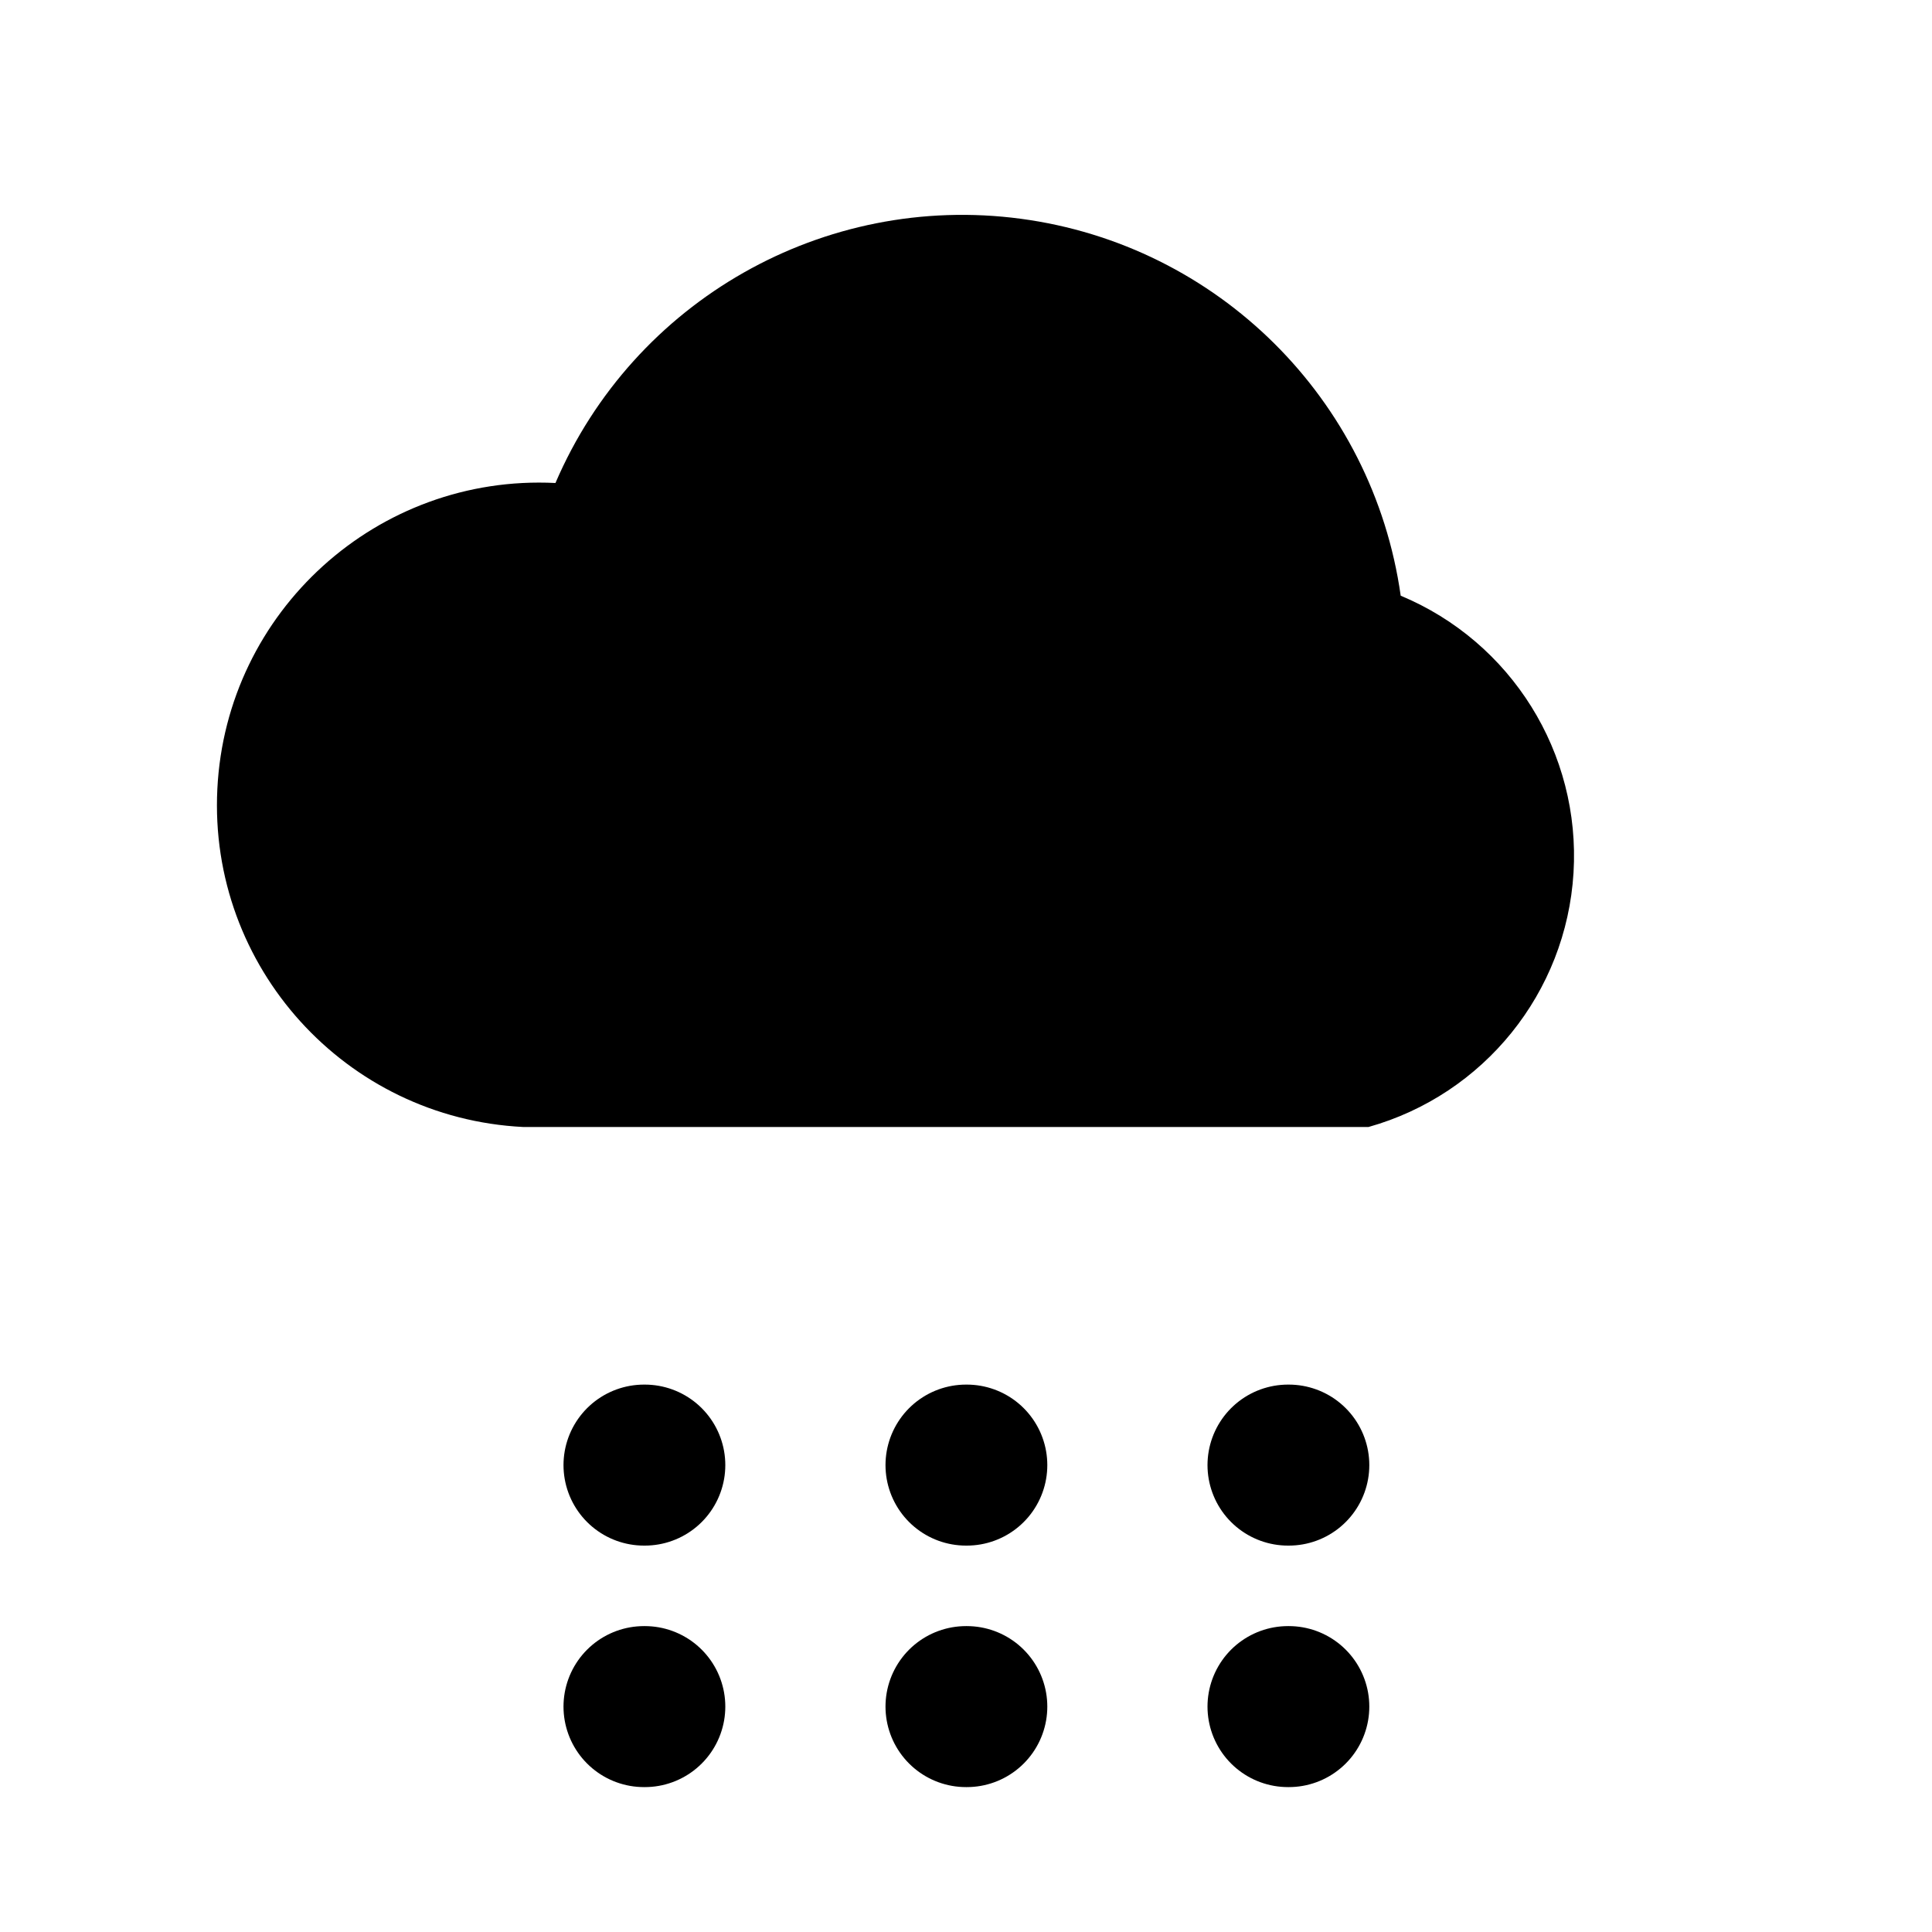
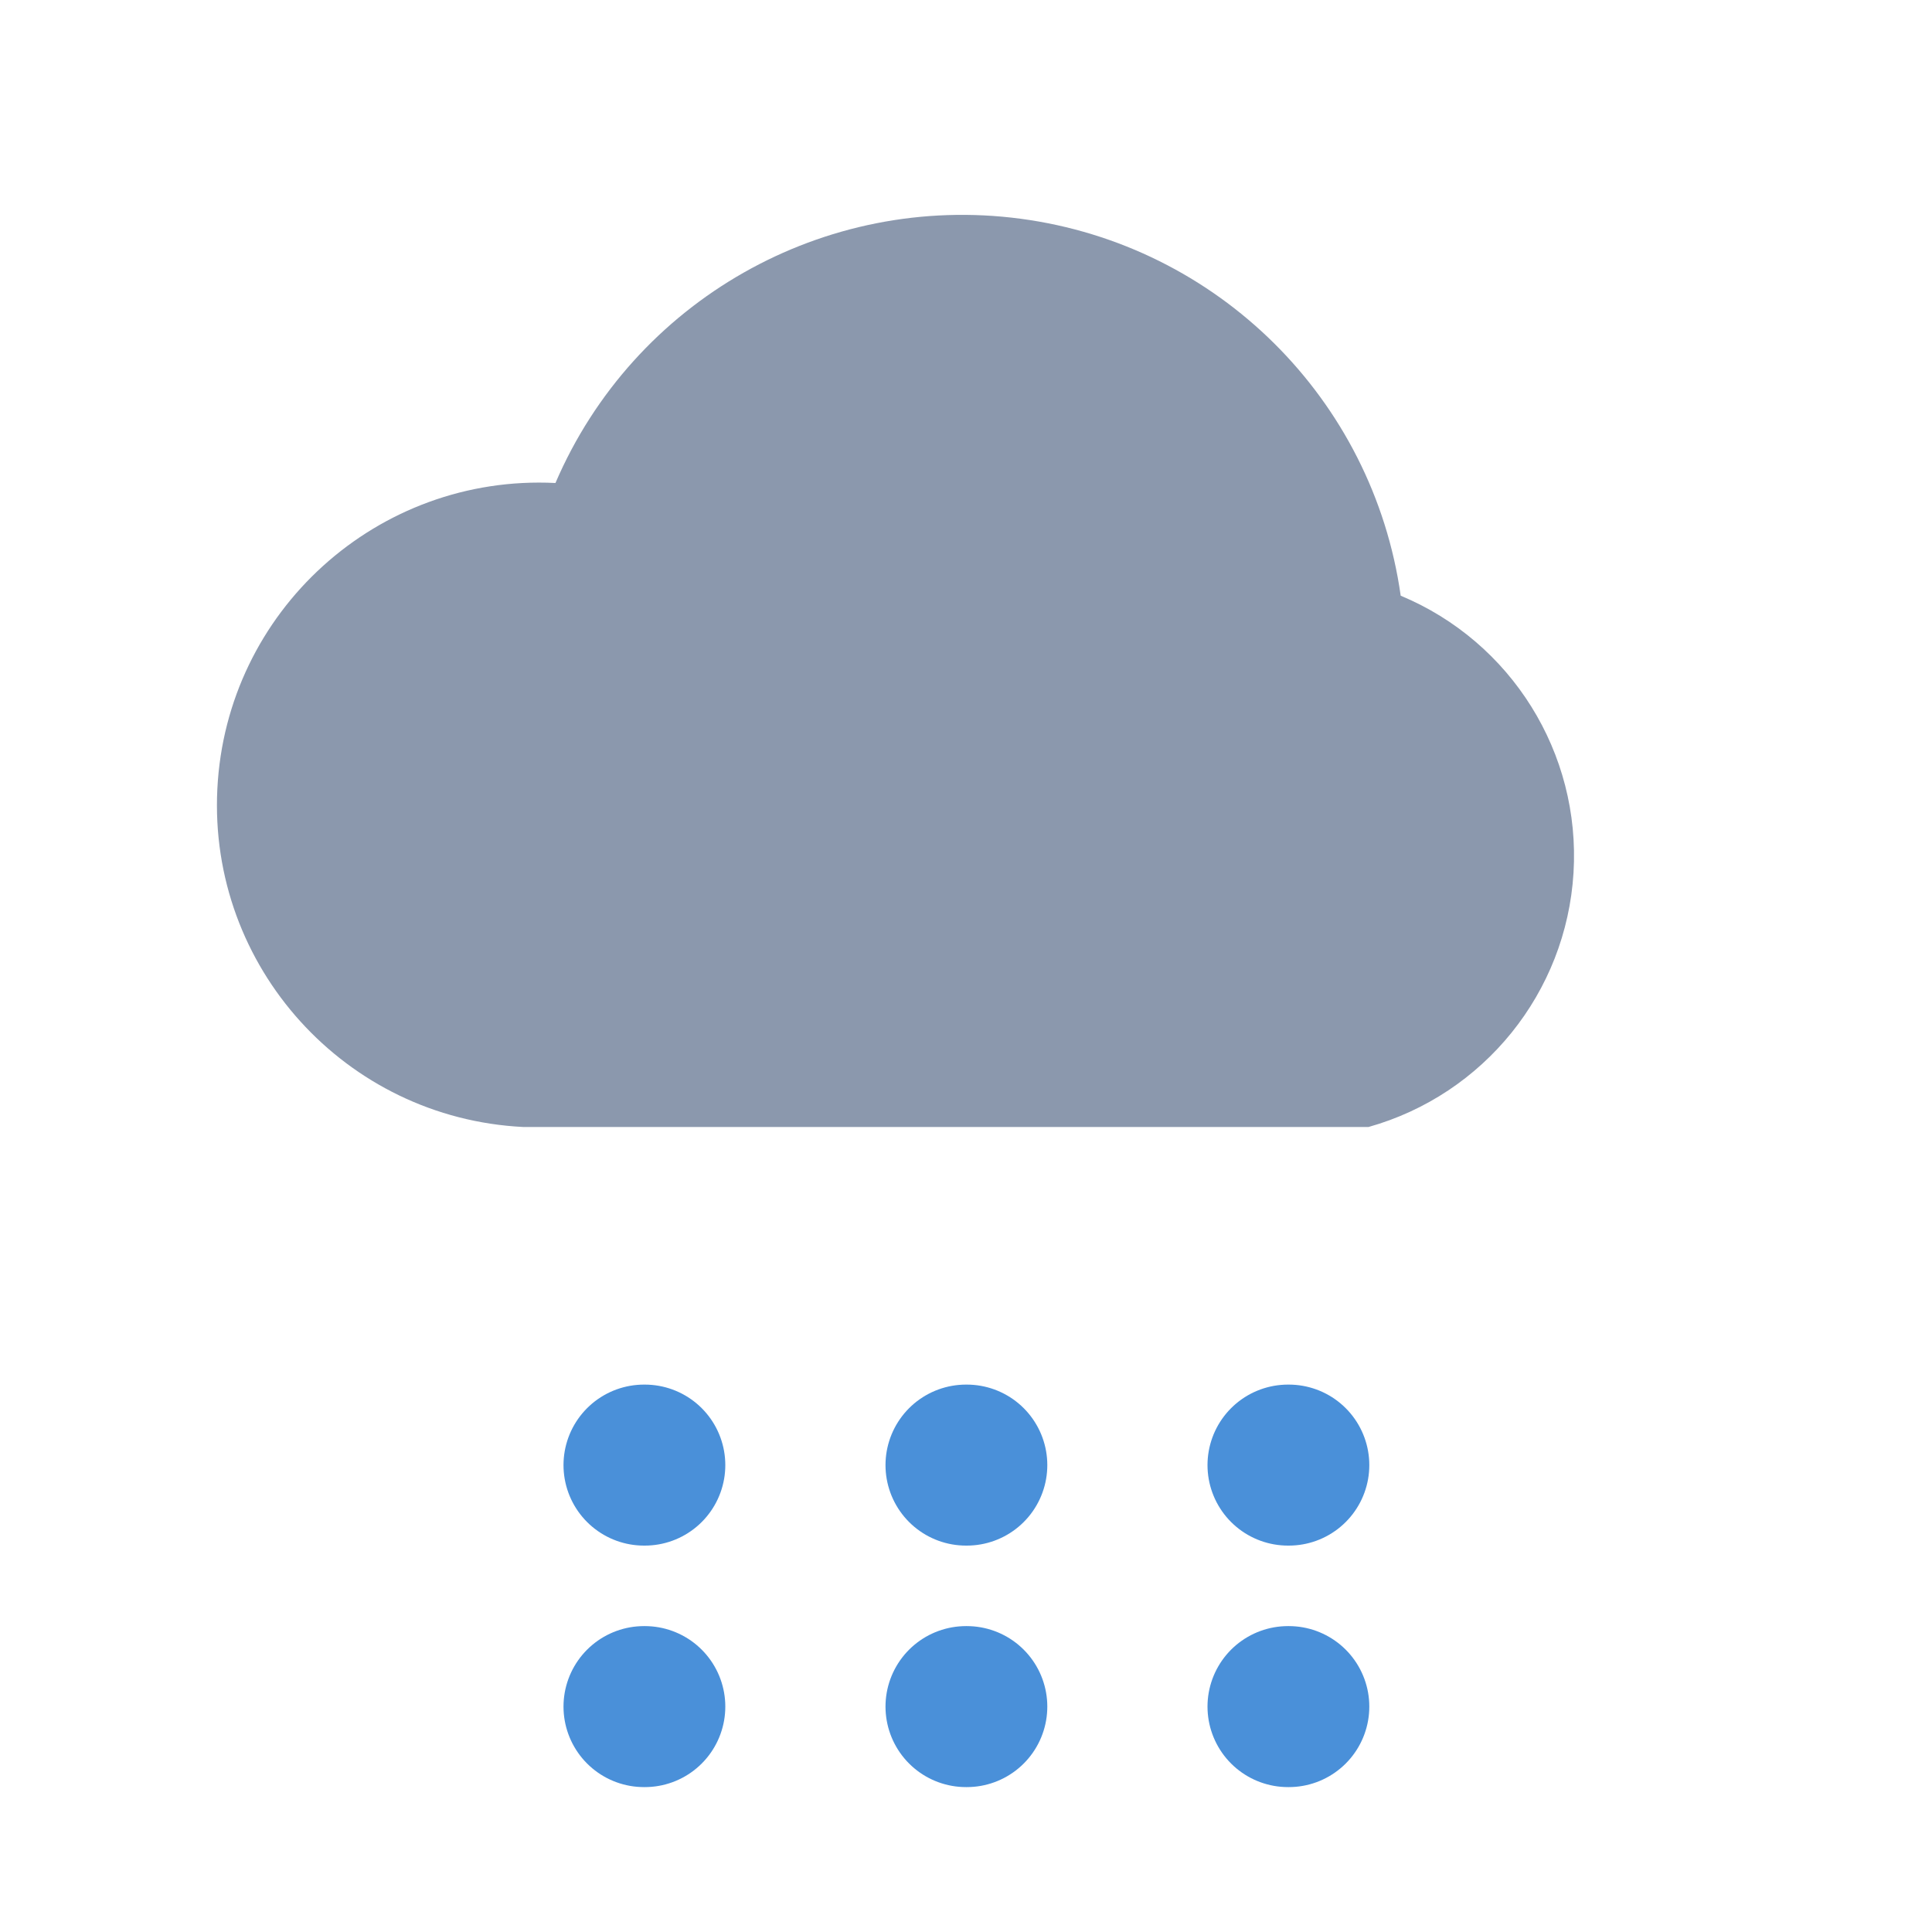
- <svg viewBox="0 0 24 24" width="24" height="24" fill="none" stroke="currentColor" stroke-width="2" stroke-linecap="round" stroke-linejoin="round">
-   <path d="M6.5 14a4 4 0 0 1 .4-8 5.5 5.5 0 0 1 10.5 1.4A3.5 3.5 0 0 1 17 14z" fill="currentColor" stroke="none" />
-   <path d="M8 18.2h.01M12 18.2h.01M16 18.2h.01M8 21.2h.01M12 21.2h.01M16 21.2h.01" />
+ <svg viewBox="0 0 24 24" width="24" height="24" fill="none">
+   <path d="M6.5 14a4 4 0 0 1 .4-8 5.5 5.5 0 0 1 10.5 1.4A3.5 3.5 0 0 1 17 14z" fill="#8b98ad" />
+   <path d="M8 18.2h.01M12 18.2h.01M16 18.2h.01M8 21.2h.01M12 21.2h.01M16 21.2h.01" fill="none" stroke="#4a90d9" stroke-width="2" stroke-linecap="round" stroke-linejoin="round" />
</svg>
